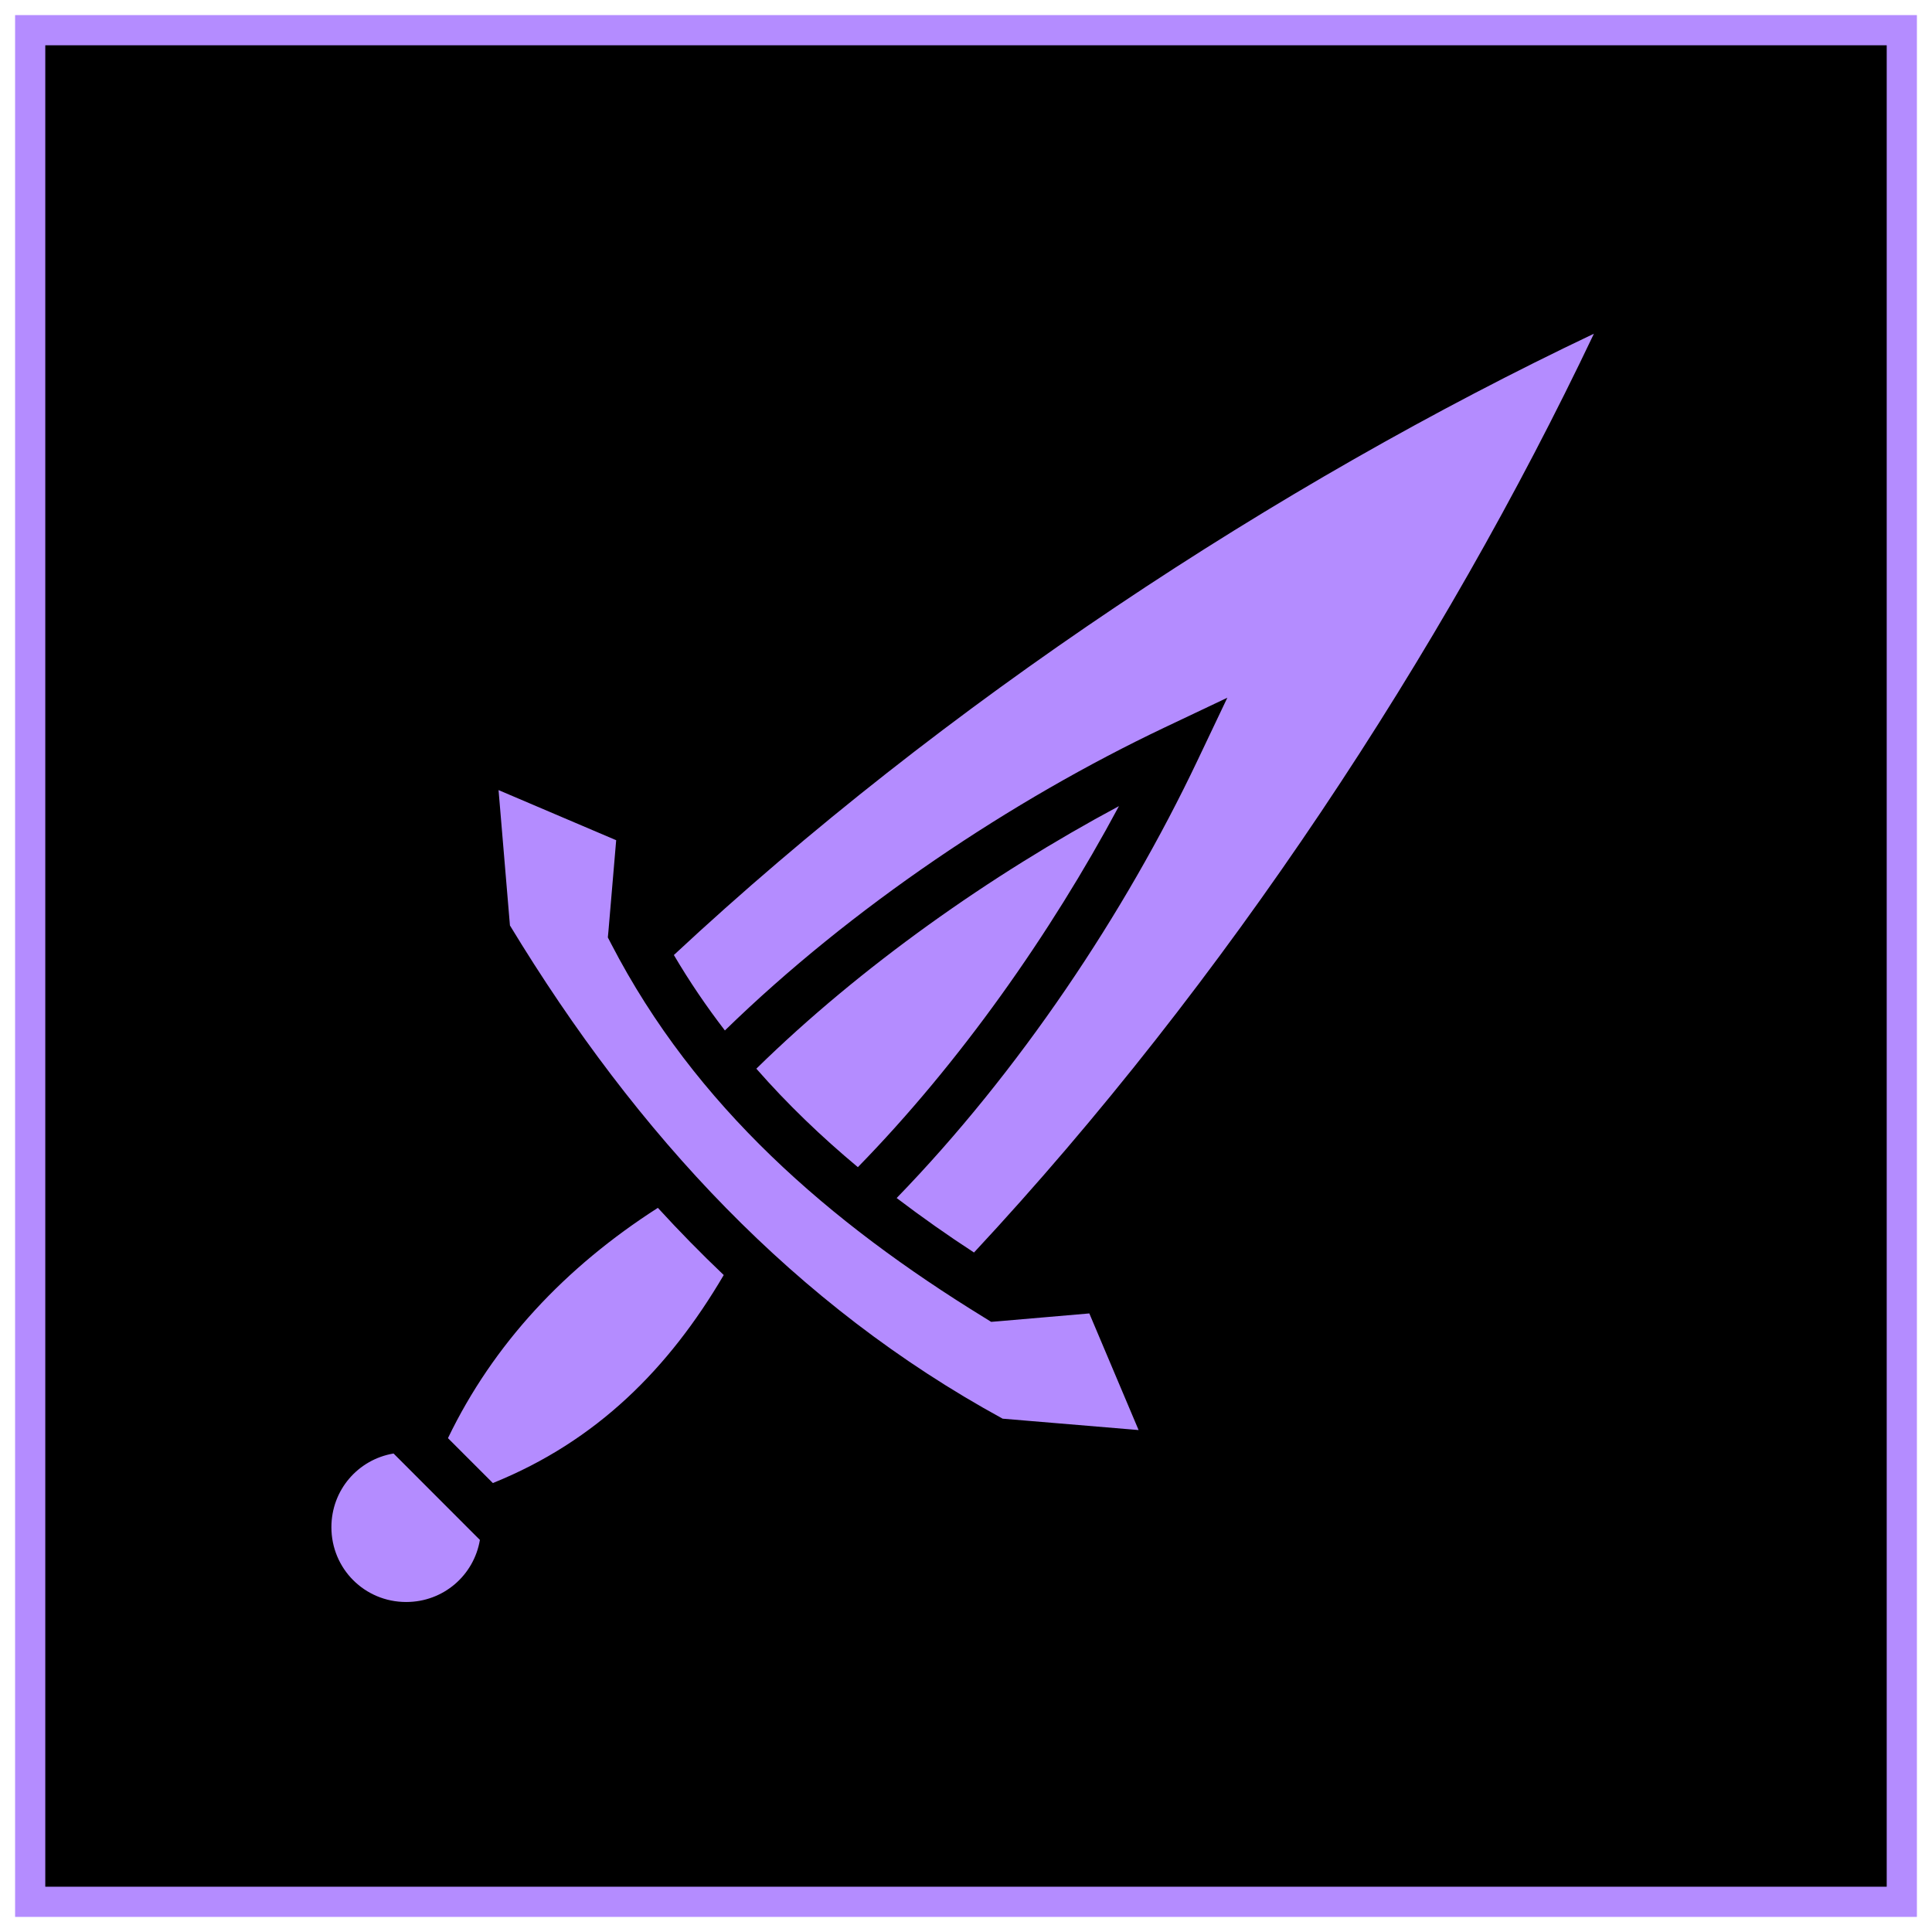
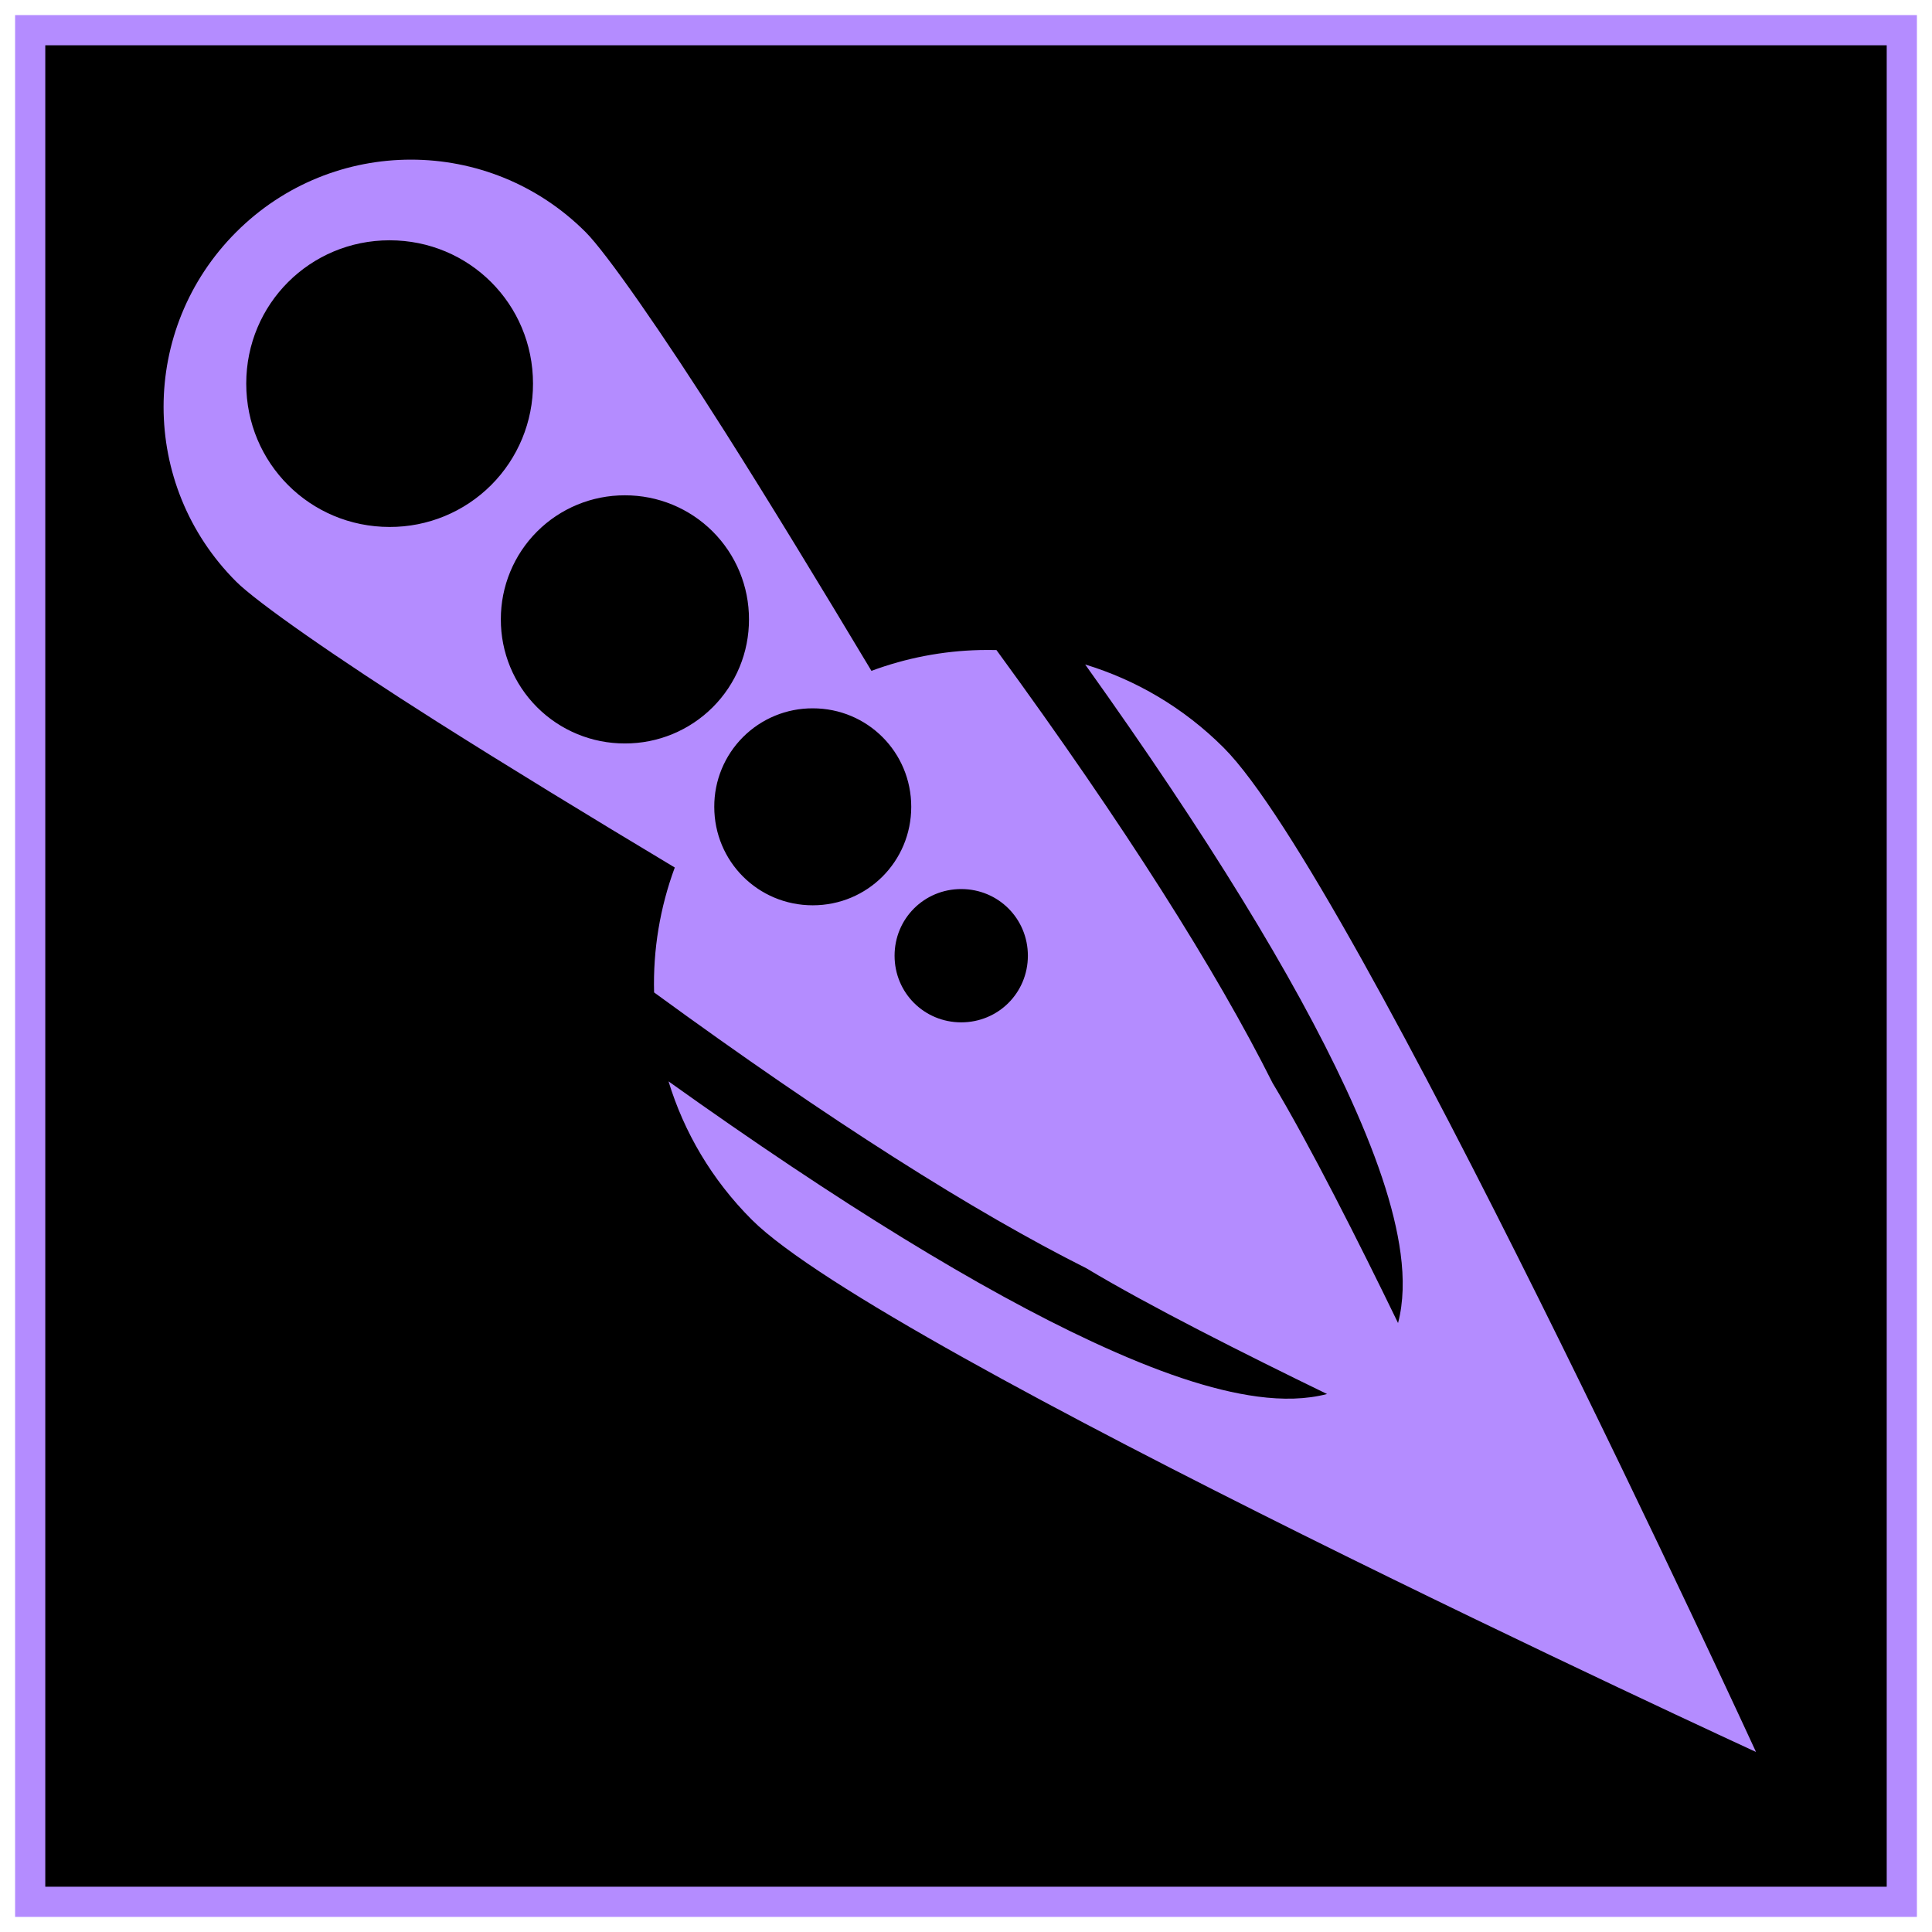
<svg xmlns="http://www.w3.org/2000/svg" viewBox="0 0 512 512" style="height: 512px; width: 512px;">
  <path d="M8 8h496v496H8z" fill="#000" fill-opacity="1" stroke="#b48cff" stroke-opacity="1" stroke-width="8" />
  <g class="" transform="translate(0,0)" style="">
-     <path d="M43.53 15.75c-15.73 0-28.31 12.583-28.31 28.313 0 14.086 10.092 25.644 23.5 27.906L42.687 68 68.81 41.906l2.626-2.625C69.188 25.86 57.63 15.75 43.53 15.75zm33.72 44.125-17 17c15.885 39.37 43.45 66.684 78.75 87.406a512.629 512.629 0 0 1 25.438-24.936c-22.488-35.103-51.535-62.294-87.188-79.47zM322.594 79.03l-51.25 4.314c-79.356 48.134-143.878 108.1-186.72 186.53l-4.31 51.47 44.155-18.656-2.94-34.094-.25-3.063 1.626-2.624c35.94-58.47 79.93-109.41 141.5-141.25l2.406-1.25 2.688.25 34.125 2.906 18.97-44.53zm-62.438 66.376c-10.008 5.886-19.5 12.338-28.562 19.313 46.688 47.93 87.208 108.588 114.72 166.5l11.248 23.717-23.718-11.28c-57.995-27.554-117.918-67.57-165.688-113.907a497.06 497.06 0 0 0-20.625 29.28c101.918 94.91 227.05 177.304 347.845 234.69-57.063-120.125-140.038-246.18-235.22-348.314zm-43.03 31.22c-13.37 11.703-25.72 24.58-37.282 38.436 39.36 38.452 88.085 72.83 136.687 98.844-26.054-48.633-60.754-97.847-99.405-137.28z" fill="#b48cff" fill-opacity="1" transform="translate(76.8, 76.8) scale(0.7, 0.7) rotate(270, 256, 256) skewX(0) skewY(0)" />
+     <path d="M92.563 18.563c-18.602-.002-37.226 7.096-51.47 21.343-28.49 28.498-28.496 74.41 0 102.906 6.024 6.024 29.352 22.373 58.907 41.094 20.86 13.213 45.242 28.09 70.25 43.094a98.358 98.358 0 0 0-6.094 36.78c51.78 37.817 94.45 64.762 127.28 81.22 18.323 11.016 47.167 25.522 70.877 37.03-6.13 1.612-13.094 1.737-20.47.75-13.575-1.814-29.605-7.277-48.75-16.186-32.603-15.173-74.185-40.565-124.687-76.625 4.546 14.903 12.712 28.93 24.5 40.717 38.375 38.377 295.72 156.75 295.72 156.75S370.25 230.09 331.875 191.72c-11.802-11.804-25.857-19.96-40.782-24.5 36.08 50.51 61.51 92.075 76.687 124.686 8.91 19.144 14.374 35.175 16.19 48.75.985 7.375.86 14.338-.75 20.47-11.478-23.642-25.965-52.39-36.97-70.72-16.452-32.853-43.418-75.59-81.28-127.437a101.646 101.646 0 0 0-4.94-.002 98.29 98.29 0 0 0-31.874 6.126c-14.995-25.017-29.85-49.422-43.062-70.28-18.72-29.557-35.072-52.885-41.094-58.908-14.243-14.24-32.836-21.342-51.438-21.343zm-6.282 23.75c23.424 0 42.22 18.764 42.22 42.187a42.083 42.083 0 0 1-42.22 42.22c-23.42 0-42.218-18.794-42.218-42.22s18.796-42.188 42.22-42.188zm69.282 75.093a36.421 36.421 0 0 1 36.532 36.53 36.42 36.42 0 0 1-36.53 36.533 36.42 36.42 0 0 1-36.533-36.532 36.42 36.42 0 0 1 36.532-36.532zm55.313 62.72c16.094 0 29 12.905 29 29s-12.906 29-29 29-29-12.905-29-29a28.9 28.9 0 0 1 29-29zm43.72 53.218c10.916 0 19.624 8.708 19.624 19.625s-8.71 19.624-19.626 19.624c-10.917 0-19.625-8.707-19.625-19.625 0-10.92 8.706-19.626 19.624-19.626z" fill="#b48cff" fill-opacity="1" transform="translate(25.6, 25.6) scale(0.9, 0.9) rotate(360, 256, 256) skewX(0) skewY(0)" />
  </g>
</svg>
